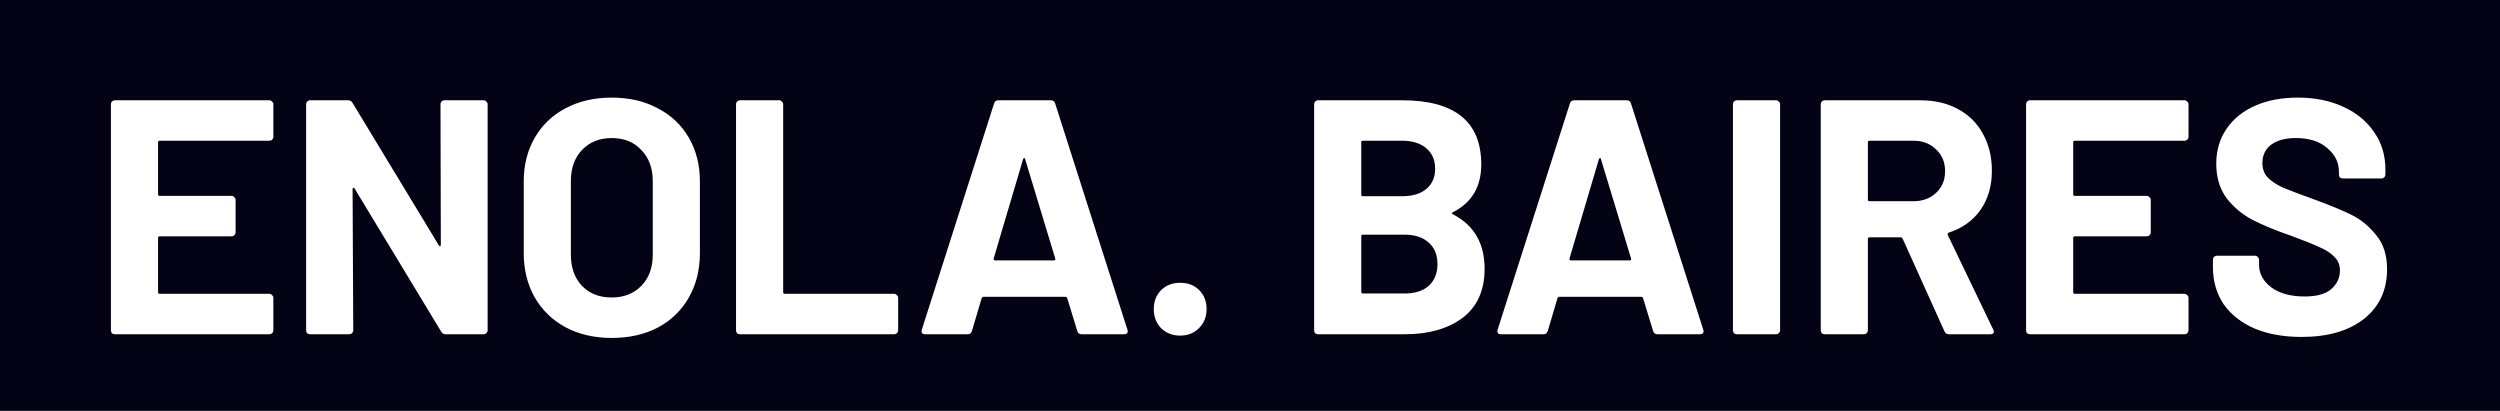
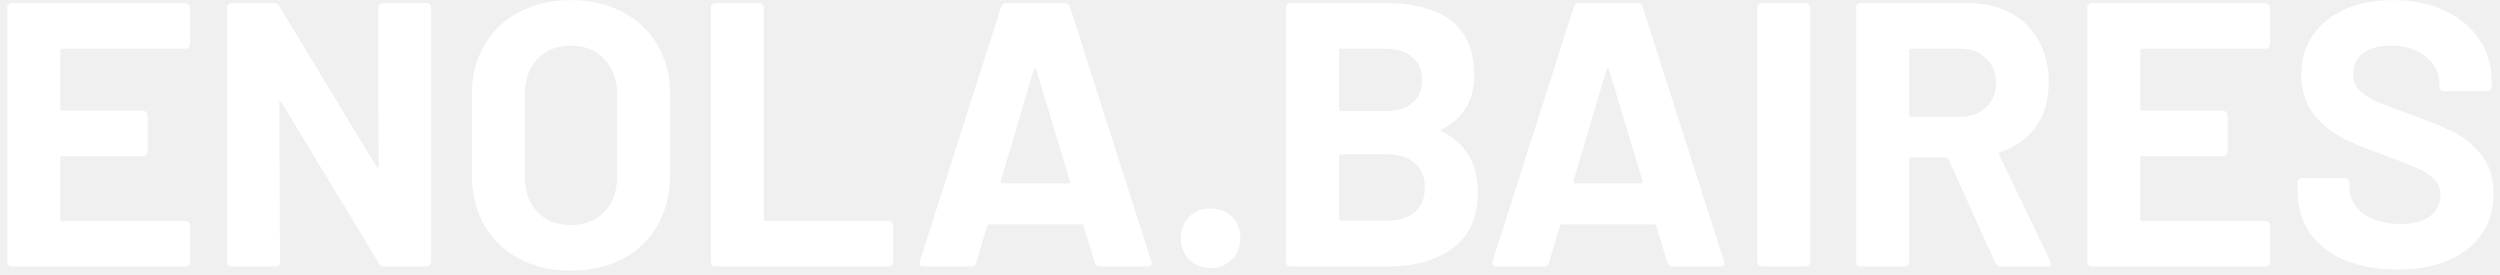
- <svg xmlns="http://www.w3.org/2000/svg" width="359" height="59" viewBox="0 0 359 59" fill="none">
-   <rect width="359" height="59" fill="#030315" />
-   <path d="M39.256 19.632C39.256 19.792 39.192 19.936 39.064 20.064C38.968 20.16 38.84 20.208 38.68 20.208H22.936C22.776 20.208 22.696 20.288 22.696 20.448V27.888C22.696 28.048 22.776 28.128 22.936 28.128H33.256C33.416 28.128 33.544 28.192 33.64 28.32C33.768 28.416 33.832 28.544 33.832 28.704V33.36C33.832 33.52 33.768 33.664 33.64 33.792C33.544 33.888 33.416 33.936 33.256 33.936H22.936C22.776 33.936 22.696 34.016 22.696 34.176V41.952C22.696 42.112 22.776 42.192 22.936 42.192H38.68C38.84 42.192 38.968 42.256 39.064 42.384C39.192 42.48 39.256 42.608 39.256 42.768V47.424C39.256 47.584 39.192 47.728 39.064 47.856C38.968 47.952 38.84 48 38.68 48H16.504C16.344 48 16.2 47.952 16.072 47.856C15.976 47.728 15.928 47.584 15.928 47.424V14.976C15.928 14.816 15.976 14.688 16.072 14.592C16.2 14.464 16.344 14.4 16.504 14.4H38.68C38.84 14.4 38.968 14.464 39.064 14.592C39.192 14.688 39.256 14.816 39.256 14.976V19.632ZM63.255 14.976C63.255 14.816 63.303 14.688 63.399 14.592C63.527 14.464 63.671 14.4 63.831 14.4H69.447C69.607 14.4 69.735 14.464 69.831 14.592C69.959 14.688 70.023 14.816 70.023 14.976V47.424C70.023 47.584 69.959 47.728 69.831 47.856C69.735 47.952 69.607 48 69.447 48H64.023C63.703 48 63.479 47.872 63.351 47.616L50.919 27.072C50.855 26.976 50.791 26.944 50.727 26.976C50.663 26.976 50.631 27.04 50.631 27.168L50.727 47.424C50.727 47.584 50.663 47.728 50.535 47.856C50.439 47.952 50.311 48 50.151 48H44.535C44.375 48 44.231 47.952 44.103 47.856C44.007 47.728 43.959 47.584 43.959 47.424V14.976C43.959 14.816 44.007 14.688 44.103 14.592C44.231 14.464 44.375 14.4 44.535 14.4H49.959C50.279 14.4 50.503 14.528 50.631 14.784L63.015 35.232C63.079 35.328 63.143 35.376 63.207 35.376C63.271 35.344 63.303 35.264 63.303 35.136L63.255 14.976ZM87.833 48.528C85.337 48.528 83.129 48.016 81.209 46.992C79.321 45.968 77.849 44.544 76.793 42.72C75.737 40.864 75.209 38.736 75.209 36.336V26.064C75.209 23.696 75.737 21.6 76.793 19.776C77.849 17.952 79.321 16.544 81.209 15.552C83.129 14.528 85.337 14.016 87.833 14.016C90.361 14.016 92.569 14.528 94.457 15.552C96.377 16.544 97.865 17.952 98.921 19.776C99.977 21.6 100.505 23.696 100.505 26.064V36.336C100.505 38.736 99.977 40.864 98.921 42.72C97.865 44.576 96.377 46.016 94.457 47.04C92.569 48.032 90.361 48.528 87.833 48.528ZM87.833 42.72C89.593 42.72 91.017 42.16 92.105 41.04C93.193 39.92 93.737 38.432 93.737 36.576V26.016C93.737 24.16 93.193 22.672 92.105 21.552C91.049 20.4 89.625 19.824 87.833 19.824C86.073 19.824 84.649 20.4 83.561 21.552C82.505 22.672 81.977 24.16 81.977 26.016V36.576C81.977 38.432 82.505 39.92 83.561 41.04C84.649 42.16 86.073 42.72 87.833 42.72ZM106.27 48C106.11 48 105.966 47.952 105.838 47.856C105.742 47.728 105.694 47.584 105.694 47.424V14.976C105.694 14.816 105.742 14.688 105.838 14.592C105.966 14.464 106.11 14.4 106.27 14.4H111.886C112.046 14.4 112.174 14.464 112.27 14.592C112.398 14.688 112.462 14.816 112.462 14.976V41.952C112.462 42.112 112.542 42.192 112.702 42.192H128.398C128.558 42.192 128.686 42.256 128.782 42.384C128.91 42.48 128.974 42.608 128.974 42.768V47.424C128.974 47.584 128.91 47.728 128.782 47.856C128.686 47.952 128.558 48 128.398 48H106.27ZM155.319 48C154.999 48 154.791 47.84 154.695 47.52L153.255 42.816C153.191 42.688 153.111 42.624 153.015 42.624H141.207C141.111 42.624 141.031 42.688 140.967 42.816L139.575 47.52C139.479 47.84 139.271 48 138.951 48H132.855C132.663 48 132.519 47.952 132.423 47.856C132.327 47.728 132.311 47.552 132.375 47.328L142.743 14.88C142.839 14.56 143.047 14.4 143.367 14.4H150.903C151.223 14.4 151.431 14.56 151.527 14.88L161.895 47.328C161.927 47.392 161.943 47.472 161.943 47.568C161.943 47.856 161.767 48 161.415 48H155.319ZM142.695 37.104C142.663 37.296 142.727 37.392 142.887 37.392H151.335C151.527 37.392 151.591 37.296 151.527 37.104L147.207 22.848C147.175 22.72 147.127 22.672 147.063 22.704C146.999 22.704 146.951 22.752 146.919 22.848L142.695 37.104ZM169.474 48.192C168.386 48.192 167.474 47.84 166.738 47.136C166.034 46.4 165.682 45.488 165.682 44.4C165.682 43.28 166.034 42.368 166.738 41.664C167.442 40.96 168.354 40.608 169.474 40.608C170.594 40.608 171.506 40.96 172.21 41.664C172.914 42.368 173.266 43.28 173.266 44.4C173.266 45.488 172.898 46.4 172.162 47.136C171.458 47.84 170.562 48.192 169.474 48.192ZM208.629 30.48C208.437 30.576 208.437 30.672 208.629 30.768C211.669 32.336 213.189 34.944 213.189 38.592C213.189 41.696 212.133 44.048 210.021 45.648C207.909 47.216 205.141 48 201.717 48H189.285C189.125 48 188.981 47.952 188.853 47.856C188.757 47.728 188.709 47.584 188.709 47.424V14.976C188.709 14.816 188.757 14.688 188.853 14.592C188.981 14.464 189.125 14.4 189.285 14.4H201.333C208.917 14.4 212.709 17.472 212.709 23.616C212.709 26.816 211.349 29.104 208.629 30.48ZM195.717 20.208C195.557 20.208 195.477 20.288 195.477 20.448V27.936C195.477 28.096 195.557 28.176 195.717 28.176H201.333C202.837 28.176 204.005 27.824 204.837 27.12C205.669 26.416 206.085 25.456 206.085 24.24C206.085 22.992 205.669 22.016 204.837 21.312C204.005 20.576 202.837 20.208 201.333 20.208H195.717ZM201.717 42.144C203.189 42.144 204.341 41.776 205.173 41.04C206.005 40.272 206.421 39.232 206.421 37.92C206.421 36.608 206.005 35.584 205.173 34.848C204.341 34.08 203.173 33.696 201.669 33.696H195.717C195.557 33.696 195.477 33.776 195.477 33.936V41.904C195.477 42.064 195.557 42.144 195.717 42.144H201.717ZM238.007 48C237.687 48 237.479 47.84 237.383 47.52L235.943 42.816C235.879 42.688 235.799 42.624 235.703 42.624H223.895C223.799 42.624 223.719 42.688 223.655 42.816L222.263 47.52C222.167 47.84 221.959 48 221.639 48H215.543C215.351 48 215.207 47.952 215.111 47.856C215.015 47.728 214.999 47.552 215.063 47.328L225.431 14.88C225.527 14.56 225.735 14.4 226.055 14.4H233.591C233.911 14.4 234.119 14.56 234.215 14.88L244.583 47.328C244.615 47.392 244.631 47.472 244.631 47.568C244.631 47.856 244.455 48 244.103 48H238.007ZM225.383 37.104C225.351 37.296 225.415 37.392 225.575 37.392H234.023C234.215 37.392 234.279 37.296 234.215 37.104L229.895 22.848C229.863 22.72 229.815 22.672 229.751 22.704C229.687 22.704 229.639 22.752 229.607 22.848L225.383 37.104ZM249.426 48C249.266 48 249.122 47.952 248.994 47.856C248.898 47.728 248.85 47.584 248.85 47.424V14.976C248.85 14.816 248.898 14.688 248.994 14.592C249.122 14.464 249.266 14.4 249.426 14.4H255.042C255.202 14.4 255.33 14.464 255.426 14.592C255.554 14.688 255.618 14.816 255.618 14.976V47.424C255.618 47.584 255.554 47.728 255.426 47.856C255.33 47.952 255.202 48 255.042 48H249.426ZM279.891 48C279.571 48 279.347 47.856 279.219 47.568L273.219 34.272C273.155 34.144 273.059 34.08 272.931 34.08H268.467C268.307 34.08 268.227 34.16 268.227 34.32V47.424C268.227 47.584 268.163 47.728 268.035 47.856C267.939 47.952 267.811 48 267.651 48H262.035C261.875 48 261.731 47.952 261.603 47.856C261.507 47.728 261.459 47.584 261.459 47.424V14.976C261.459 14.816 261.507 14.688 261.603 14.592C261.731 14.464 261.875 14.4 262.035 14.4H275.763C277.811 14.4 279.603 14.816 281.139 15.648C282.707 16.48 283.907 17.664 284.739 19.2C285.603 20.736 286.035 22.512 286.035 24.528C286.035 26.704 285.491 28.576 284.403 30.144C283.315 31.68 281.795 32.768 279.843 33.408C279.683 33.472 279.635 33.584 279.699 33.744L286.227 47.328C286.291 47.456 286.323 47.552 286.323 47.616C286.323 47.872 286.147 48 285.795 48H279.891ZM268.467 20.208C268.307 20.208 268.227 20.288 268.227 20.448V28.656C268.227 28.816 268.307 28.896 268.467 28.896H274.755C276.099 28.896 277.187 28.496 278.019 27.696C278.883 26.896 279.315 25.856 279.315 24.576C279.315 23.296 278.883 22.256 278.019 21.456C277.187 20.624 276.099 20.208 274.755 20.208H268.467ZM314.272 19.632C314.272 19.792 314.208 19.936 314.08 20.064C313.984 20.16 313.856 20.208 313.696 20.208H297.952C297.792 20.208 297.712 20.288 297.712 20.448V27.888C297.712 28.048 297.792 28.128 297.952 28.128H308.272C308.432 28.128 308.56 28.192 308.656 28.32C308.784 28.416 308.848 28.544 308.848 28.704V33.36C308.848 33.52 308.784 33.664 308.656 33.792C308.56 33.888 308.432 33.936 308.272 33.936H297.952C297.792 33.936 297.712 34.016 297.712 34.176V41.952C297.712 42.112 297.792 42.192 297.952 42.192H313.696C313.856 42.192 313.984 42.256 314.08 42.384C314.208 42.48 314.272 42.608 314.272 42.768V47.424C314.272 47.584 314.208 47.728 314.08 47.856C313.984 47.952 313.856 48 313.696 48H291.52C291.36 48 291.216 47.952 291.088 47.856C290.992 47.728 290.944 47.584 290.944 47.424V14.976C290.944 14.816 290.992 14.688 291.088 14.592C291.216 14.464 291.36 14.4 291.52 14.4H313.696C313.856 14.4 313.984 14.464 314.08 14.592C314.208 14.688 314.272 14.816 314.272 14.976V19.632ZM330.495 48.384C327.935 48.384 325.695 47.984 323.775 47.184C321.855 46.352 320.367 45.184 319.311 43.68C318.287 42.144 317.775 40.368 317.775 38.352V37.296C317.775 37.136 317.823 37.008 317.919 36.912C318.047 36.784 318.191 36.72 318.351 36.72H323.823C323.983 36.72 324.111 36.784 324.207 36.912C324.335 37.008 324.399 37.136 324.399 37.296V38.016C324.399 39.296 324.991 40.384 326.175 41.28C327.359 42.144 328.959 42.576 330.975 42.576C332.671 42.576 333.935 42.224 334.767 41.52C335.599 40.784 336.015 39.888 336.015 38.832C336.015 38.064 335.759 37.424 335.247 36.912C334.735 36.368 334.031 35.904 333.135 35.52C332.271 35.104 330.879 34.544 328.959 33.84C326.815 33.104 324.991 32.352 323.487 31.584C322.015 30.816 320.767 29.776 319.743 28.464C318.751 27.12 318.255 25.472 318.255 23.52C318.255 21.6 318.751 19.92 319.743 18.48C320.735 17.04 322.111 15.936 323.871 15.168C325.631 14.4 327.663 14.016 329.967 14.016C332.399 14.016 334.559 14.448 336.447 15.312C338.367 16.176 339.855 17.392 340.911 18.96C341.999 20.496 342.543 22.288 342.543 24.336V25.056C342.543 25.216 342.479 25.36 342.351 25.488C342.255 25.584 342.127 25.632 341.967 25.632H336.447C336.287 25.632 336.143 25.584 336.015 25.488C335.919 25.36 335.871 25.216 335.871 25.056V24.672C335.871 23.328 335.311 22.192 334.191 21.264C333.103 20.304 331.599 19.824 329.679 19.824C328.175 19.824 326.991 20.144 326.127 20.784C325.295 21.424 324.879 22.304 324.879 23.424C324.879 24.224 325.119 24.896 325.599 25.44C326.111 25.984 326.847 26.48 327.807 26.928C328.799 27.344 330.319 27.92 332.367 28.656C334.639 29.488 336.415 30.224 337.695 30.864C339.007 31.504 340.175 32.464 341.199 33.744C342.255 34.992 342.783 36.624 342.783 38.64C342.783 41.648 341.679 44.032 339.471 45.792C337.263 47.52 334.271 48.384 330.495 48.384Z" fill="white" />
+ <svg xmlns="http://www.w3.org/2000/svg" width="319" height="35" viewBox="0 0 319 35" fill="none">
+   <path d="M24.256 5.632C24.256 5.792 24.192 5.936 24.064 6.064C23.968 6.16 23.84 6.208 23.68 6.208H7.936C7.776 6.208 7.696 6.288 7.696 6.448V13.888C7.696 14.048 7.776 14.128 7.936 14.128H18.256C18.416 14.128 18.544 14.192 18.64 14.32C18.768 14.416 18.832 14.544 18.832 14.704V19.36C18.832 19.52 18.768 19.664 18.64 19.792C18.544 19.888 18.416 19.936 18.256 19.936H7.936C7.776 19.936 7.696 20.016 7.696 20.176V27.952C7.696 28.112 7.776 28.192 7.936 28.192H23.68C23.84 28.192 23.968 28.256 24.064 28.384C24.192 28.48 24.256 28.608 24.256 28.768V33.424C24.256 33.584 24.192 33.728 24.064 33.856C23.968 33.952 23.84 34 23.68 34H1.504C1.344 34 1.2 33.952 1.072 33.856C0.976 33.728 0.928 33.584 0.928 33.424V0.976C0.928 0.816 0.976 0.688 1.072 0.592C1.2 0.464 1.344 0.4 1.504 0.4H23.68C23.84 0.4 23.968 0.464 24.064 0.592C24.192 0.688 24.256 0.816 24.256 0.976V5.632ZM48.255 0.976C48.255 0.816 48.303 0.688 48.399 0.592C48.527 0.464 48.671 0.4 48.831 0.4H54.447C54.607 0.4 54.735 0.464 54.831 0.592C54.959 0.688 55.023 0.816 55.023 0.976V33.424C55.023 33.584 54.959 33.728 54.831 33.856C54.735 33.952 54.607 34 54.447 34H49.023C48.703 34 48.479 33.872 48.351 33.616L35.919 13.072C35.855 12.976 35.791 12.944 35.727 12.976C35.663 12.976 35.631 13.04 35.631 13.168L35.727 33.424C35.727 33.584 35.663 33.728 35.535 33.856C35.439 33.952 35.311 34 35.151 34H29.535C29.375 34 29.231 33.952 29.103 33.856C29.007 33.728 28.959 33.584 28.959 33.424V0.976C28.959 0.816 29.007 0.688 29.103 0.592C29.231 0.464 29.375 0.4 29.535 0.4H34.959C35.279 0.4 35.503 0.528 35.631 0.784L48.015 21.232C48.079 21.328 48.143 21.376 48.207 21.376C48.271 21.344 48.303 21.264 48.303 21.136L48.255 0.976ZM72.833 34.528C70.337 34.528 68.129 34.016 66.209 32.992C64.321 31.968 62.849 30.544 61.793 28.72C60.737 26.864 60.209 24.736 60.209 22.336V12.064C60.209 9.696 60.737 7.6 61.793 5.776C62.849 3.952 64.321 2.544 66.209 1.552C68.129 0.528 70.337 0.016 72.833 0.016C75.361 0.016 77.569 0.528 79.457 1.552C81.377 2.544 82.865 3.952 83.921 5.776C84.977 7.6 85.505 9.696 85.505 12.064V22.336C85.505 24.736 84.977 26.864 83.921 28.72C82.865 30.576 81.377 32.016 79.457 33.04C77.569 34.032 75.361 34.528 72.833 34.528ZM72.833 28.72C74.593 28.72 76.017 28.16 77.105 27.04C78.193 25.92 78.737 24.432 78.737 22.576V12.016C78.737 10.16 78.193 8.672 77.105 7.552C76.049 6.4 74.625 5.824 72.833 5.824C71.073 5.824 69.649 6.4 68.561 7.552C67.505 8.672 66.977 10.16 66.977 12.016V22.576C66.977 24.432 67.505 25.92 68.561 27.04C69.649 28.16 71.073 28.72 72.833 28.72ZM91.27 34C91.11 34 90.966 33.952 90.838 33.856C90.742 33.728 90.694 33.584 90.694 33.424V0.976C90.694 0.816 90.742 0.688 90.838 0.592C90.966 0.464 91.11 0.4 91.27 0.4H96.886C97.046 0.4 97.174 0.464 97.27 0.592C97.398 0.688 97.462 0.816 97.462 0.976V27.952C97.462 28.112 97.542 28.192 97.702 28.192H113.398C113.558 28.192 113.686 28.256 113.782 28.384C113.91 28.48 113.974 28.608 113.974 28.768V33.424C113.974 33.584 113.91 33.728 113.782 33.856C113.686 33.952 113.558 34 113.398 34H91.27ZM140.319 34C139.999 34 139.791 33.84 139.695 33.52L138.255 28.816C138.191 28.688 138.111 28.624 138.015 28.624H126.207C126.111 28.624 126.031 28.688 125.967 28.816L124.575 33.52C124.479 33.84 124.271 34 123.951 34H117.855C117.663 34 117.519 33.952 117.423 33.856C117.327 33.728 117.311 33.552 117.375 33.328L127.743 0.88C127.839 0.56 128.047 0.4 128.367 0.4H135.903C136.223 0.4 136.431 0.56 136.527 0.88L146.895 33.328C146.927 33.392 146.943 33.472 146.943 33.568C146.943 33.856 146.767 34 146.415 34H140.319ZM127.695 23.104C127.663 23.296 127.727 23.392 127.887 23.392H136.335C136.527 23.392 136.591 23.296 136.527 23.104L132.207 8.848C132.175 8.72 132.127 8.672 132.063 8.704C131.999 8.704 131.951 8.752 131.919 8.848L127.695 23.104ZM154.474 34.192C153.386 34.192 152.474 33.84 151.738 33.136C151.034 32.4 150.682 31.488 150.682 30.4C150.682 29.28 151.034 28.368 151.738 27.664C152.442 26.96 153.354 26.608 154.474 26.608C155.594 26.608 156.506 26.96 157.21 27.664C157.914 28.368 158.266 29.28 158.266 30.4C158.266 31.488 157.898 32.4 157.162 33.136C156.458 33.84 155.562 34.192 154.474 34.192ZM184.02 16.48C183.828 16.576 183.828 16.672 184.02 16.768C187.06 18.336 188.58 20.944 188.58 24.592C188.58 27.696 187.524 30.048 185.412 31.648C183.3 33.216 180.532 34 177.108 34H164.676C164.516 34 164.372 33.952 164.244 33.856C164.148 33.728 164.1 33.584 164.1 33.424V0.976C164.1 0.816 164.148 0.688 164.244 0.592C164.372 0.464 164.516 0.4 164.676 0.4H176.724C184.308 0.4 188.1 3.472 188.1 9.616C188.1 12.816 186.74 15.104 184.02 16.48ZM171.108 6.208C170.948 6.208 170.868 6.288 170.868 6.448V13.936C170.868 14.096 170.948 14.176 171.108 14.176H176.724C178.228 14.176 179.396 13.824 180.228 13.12C181.06 12.416 181.476 11.456 181.476 10.24C181.476 8.992 181.06 8.016 180.228 7.312C179.396 6.576 178.228 6.208 176.724 6.208H171.108ZM177.108 28.144C178.58 28.144 179.732 27.776 180.564 27.04C181.396 26.272 181.812 25.232 181.812 23.92C181.812 22.608 181.396 21.584 180.564 20.848C179.732 20.08 178.564 19.696 177.06 19.696H171.108C170.948 19.696 170.868 19.776 170.868 19.936V27.904C170.868 28.064 170.948 28.144 171.108 28.144H177.108ZM213.397 34C213.077 34 212.869 33.84 212.773 33.52L211.333 28.816C211.269 28.688 211.189 28.624 211.093 28.624H199.285C199.189 28.624 199.109 28.688 199.045 28.816L197.653 33.52C197.557 33.84 197.349 34 197.029 34H190.933C190.741 34 190.597 33.952 190.501 33.856C190.405 33.728 190.389 33.552 190.453 33.328L200.821 0.88C200.917 0.56 201.125 0.4 201.445 0.4H208.981C209.301 0.4 209.509 0.56 209.605 0.88L219.973 33.328C220.005 33.392 220.021 33.472 220.021 33.568C220.021 33.856 219.845 34 219.493 34H213.397ZM200.773 23.104C200.741 23.296 200.805 23.392 200.965 23.392H209.413C209.605 23.392 209.669 23.296 209.605 23.104L205.285 8.848C205.253 8.72 205.205 8.672 205.141 8.704C205.077 8.704 205.029 8.752 204.997 8.848L200.773 23.104ZM224.817 34C224.657 34 224.513 33.952 224.385 33.856C224.289 33.728 224.241 33.584 224.241 33.424V0.976C224.241 0.816 224.289 0.688 224.385 0.592C224.513 0.464 224.657 0.4 224.817 0.4H230.433C230.593 0.4 230.721 0.464 230.817 0.592C230.945 0.688 231.009 0.816 231.009 0.976V33.424C231.009 33.584 230.945 33.728 230.817 33.856C230.721 33.952 230.593 34 230.433 34H224.817ZM255.282 34C254.962 34 254.738 33.856 254.61 33.568L248.61 20.272C248.546 20.144 248.45 20.08 248.322 20.08H243.858C243.698 20.08 243.618 20.16 243.618 20.32V33.424C243.618 33.584 243.554 33.728 243.426 33.856C243.33 33.952 243.202 34 243.042 34H237.426C237.266 34 237.122 33.952 236.994 33.856C236.898 33.728 236.85 33.584 236.85 33.424V0.976C236.85 0.816 236.898 0.688 236.994 0.592C237.122 0.464 237.266 0.4 237.426 0.4H251.154C253.202 0.4 254.994 0.816 256.53 1.648C258.098 2.48 259.298 3.664 260.13 5.2C260.994 6.736 261.426 8.512 261.426 10.528C261.426 12.704 260.882 14.576 259.794 16.144C258.706 17.68 257.186 18.768 255.234 19.408C255.074 19.472 255.026 19.584 255.09 19.744L261.618 33.328C261.682 33.456 261.714 33.552 261.714 33.616C261.714 33.872 261.538 34 261.186 34H255.282ZM243.858 6.208C243.698 6.208 243.618 6.288 243.618 6.448V14.656C243.618 14.816 243.698 14.896 243.858 14.896H250.146C251.49 14.896 252.578 14.496 253.41 13.696C254.274 12.896 254.706 11.856 254.706 10.576C254.706 9.296 254.274 8.256 253.41 7.456C252.578 6.624 251.49 6.208 250.146 6.208H243.858ZM289.662 5.632C289.662 5.792 289.598 5.936 289.47 6.064C289.374 6.16 289.246 6.208 289.086 6.208H273.342C273.182 6.208 273.102 6.288 273.102 6.448V13.888C273.102 14.048 273.182 14.128 273.342 14.128H283.662C283.822 14.128 283.95 14.192 284.046 14.32C284.174 14.416 284.238 14.544 284.238 14.704V19.36C284.238 19.52 284.174 19.664 284.046 19.792C283.95 19.888 283.822 19.936 283.662 19.936H273.342C273.182 19.936 273.102 20.016 273.102 20.176V27.952C273.102 28.112 273.182 28.192 273.342 28.192H289.086C289.246 28.192 289.374 28.256 289.47 28.384C289.598 28.48 289.662 28.608 289.662 28.768V33.424C289.662 33.584 289.598 33.728 289.47 33.856C289.374 33.952 289.246 34 289.086 34H266.91C266.75 34 266.606 33.952 266.478 33.856C266.382 33.728 266.334 33.584 266.334 33.424V0.976C266.334 0.816 266.382 0.688 266.478 0.592C266.606 0.464 266.75 0.4 266.91 0.4H289.086C289.246 0.4 289.374 0.464 289.47 0.592C289.598 0.688 289.662 0.816 289.662 0.976V5.632ZM305.886 34.384C303.326 34.384 301.086 33.984 299.166 33.184C297.246 32.352 295.758 31.184 294.702 29.68C293.678 28.144 293.166 26.368 293.166 24.352V23.296C293.166 23.136 293.214 23.008 293.31 22.912C293.438 22.784 293.582 22.72 293.742 22.72H299.214C299.374 22.72 299.502 22.784 299.598 22.912C299.726 23.008 299.79 23.136 299.79 23.296V24.016C299.79 25.296 300.382 26.384 301.566 27.28C302.75 28.144 304.35 28.576 306.366 28.576C308.062 28.576 309.326 28.224 310.158 27.52C310.99 26.784 311.406 25.888 311.406 24.832C311.406 24.064 311.15 23.424 310.638 22.912C310.126 22.368 309.422 21.904 308.526 21.52C307.662 21.104 306.27 20.544 304.35 19.84C302.206 19.104 300.382 18.352 298.878 17.584C297.406 16.816 296.158 15.776 295.134 14.464C294.142 13.12 293.646 11.472 293.646 9.52C293.646 7.6 294.142 5.92 295.134 4.48C296.126 3.04 297.502 1.936 299.262 1.168C301.022 0.4 303.054 0.016 305.358 0.016C307.79 0.016 309.95 0.448 311.838 1.312C313.758 2.176 315.246 3.392 316.302 4.96C317.39 6.496 317.934 8.288 317.934 10.336V11.056C317.934 11.216 317.87 11.36 317.742 11.488C317.646 11.584 317.518 11.632 317.358 11.632H311.838C311.678 11.632 311.534 11.584 311.406 11.488C311.31 11.36 311.262 11.216 311.262 11.056V10.672C311.262 9.328 310.702 8.192 309.582 7.264C308.494 6.304 306.99 5.824 305.07 5.824C303.566 5.824 302.382 6.144 301.518 6.784C300.686 7.424 300.27 8.304 300.27 9.424C300.27 10.224 300.51 10.896 300.99 11.44C301.502 11.984 302.238 12.48 303.198 12.928C304.19 13.344 305.71 13.92 307.758 14.656C310.03 15.488 311.806 16.224 313.086 16.864C314.398 17.504 315.566 18.464 316.59 19.744C317.646 20.992 318.174 22.624 318.174 24.64C318.174 27.648 317.07 30.032 314.862 31.792C312.654 33.52 309.662 34.384 305.886 34.384Z" fill="white" />
</svg>
